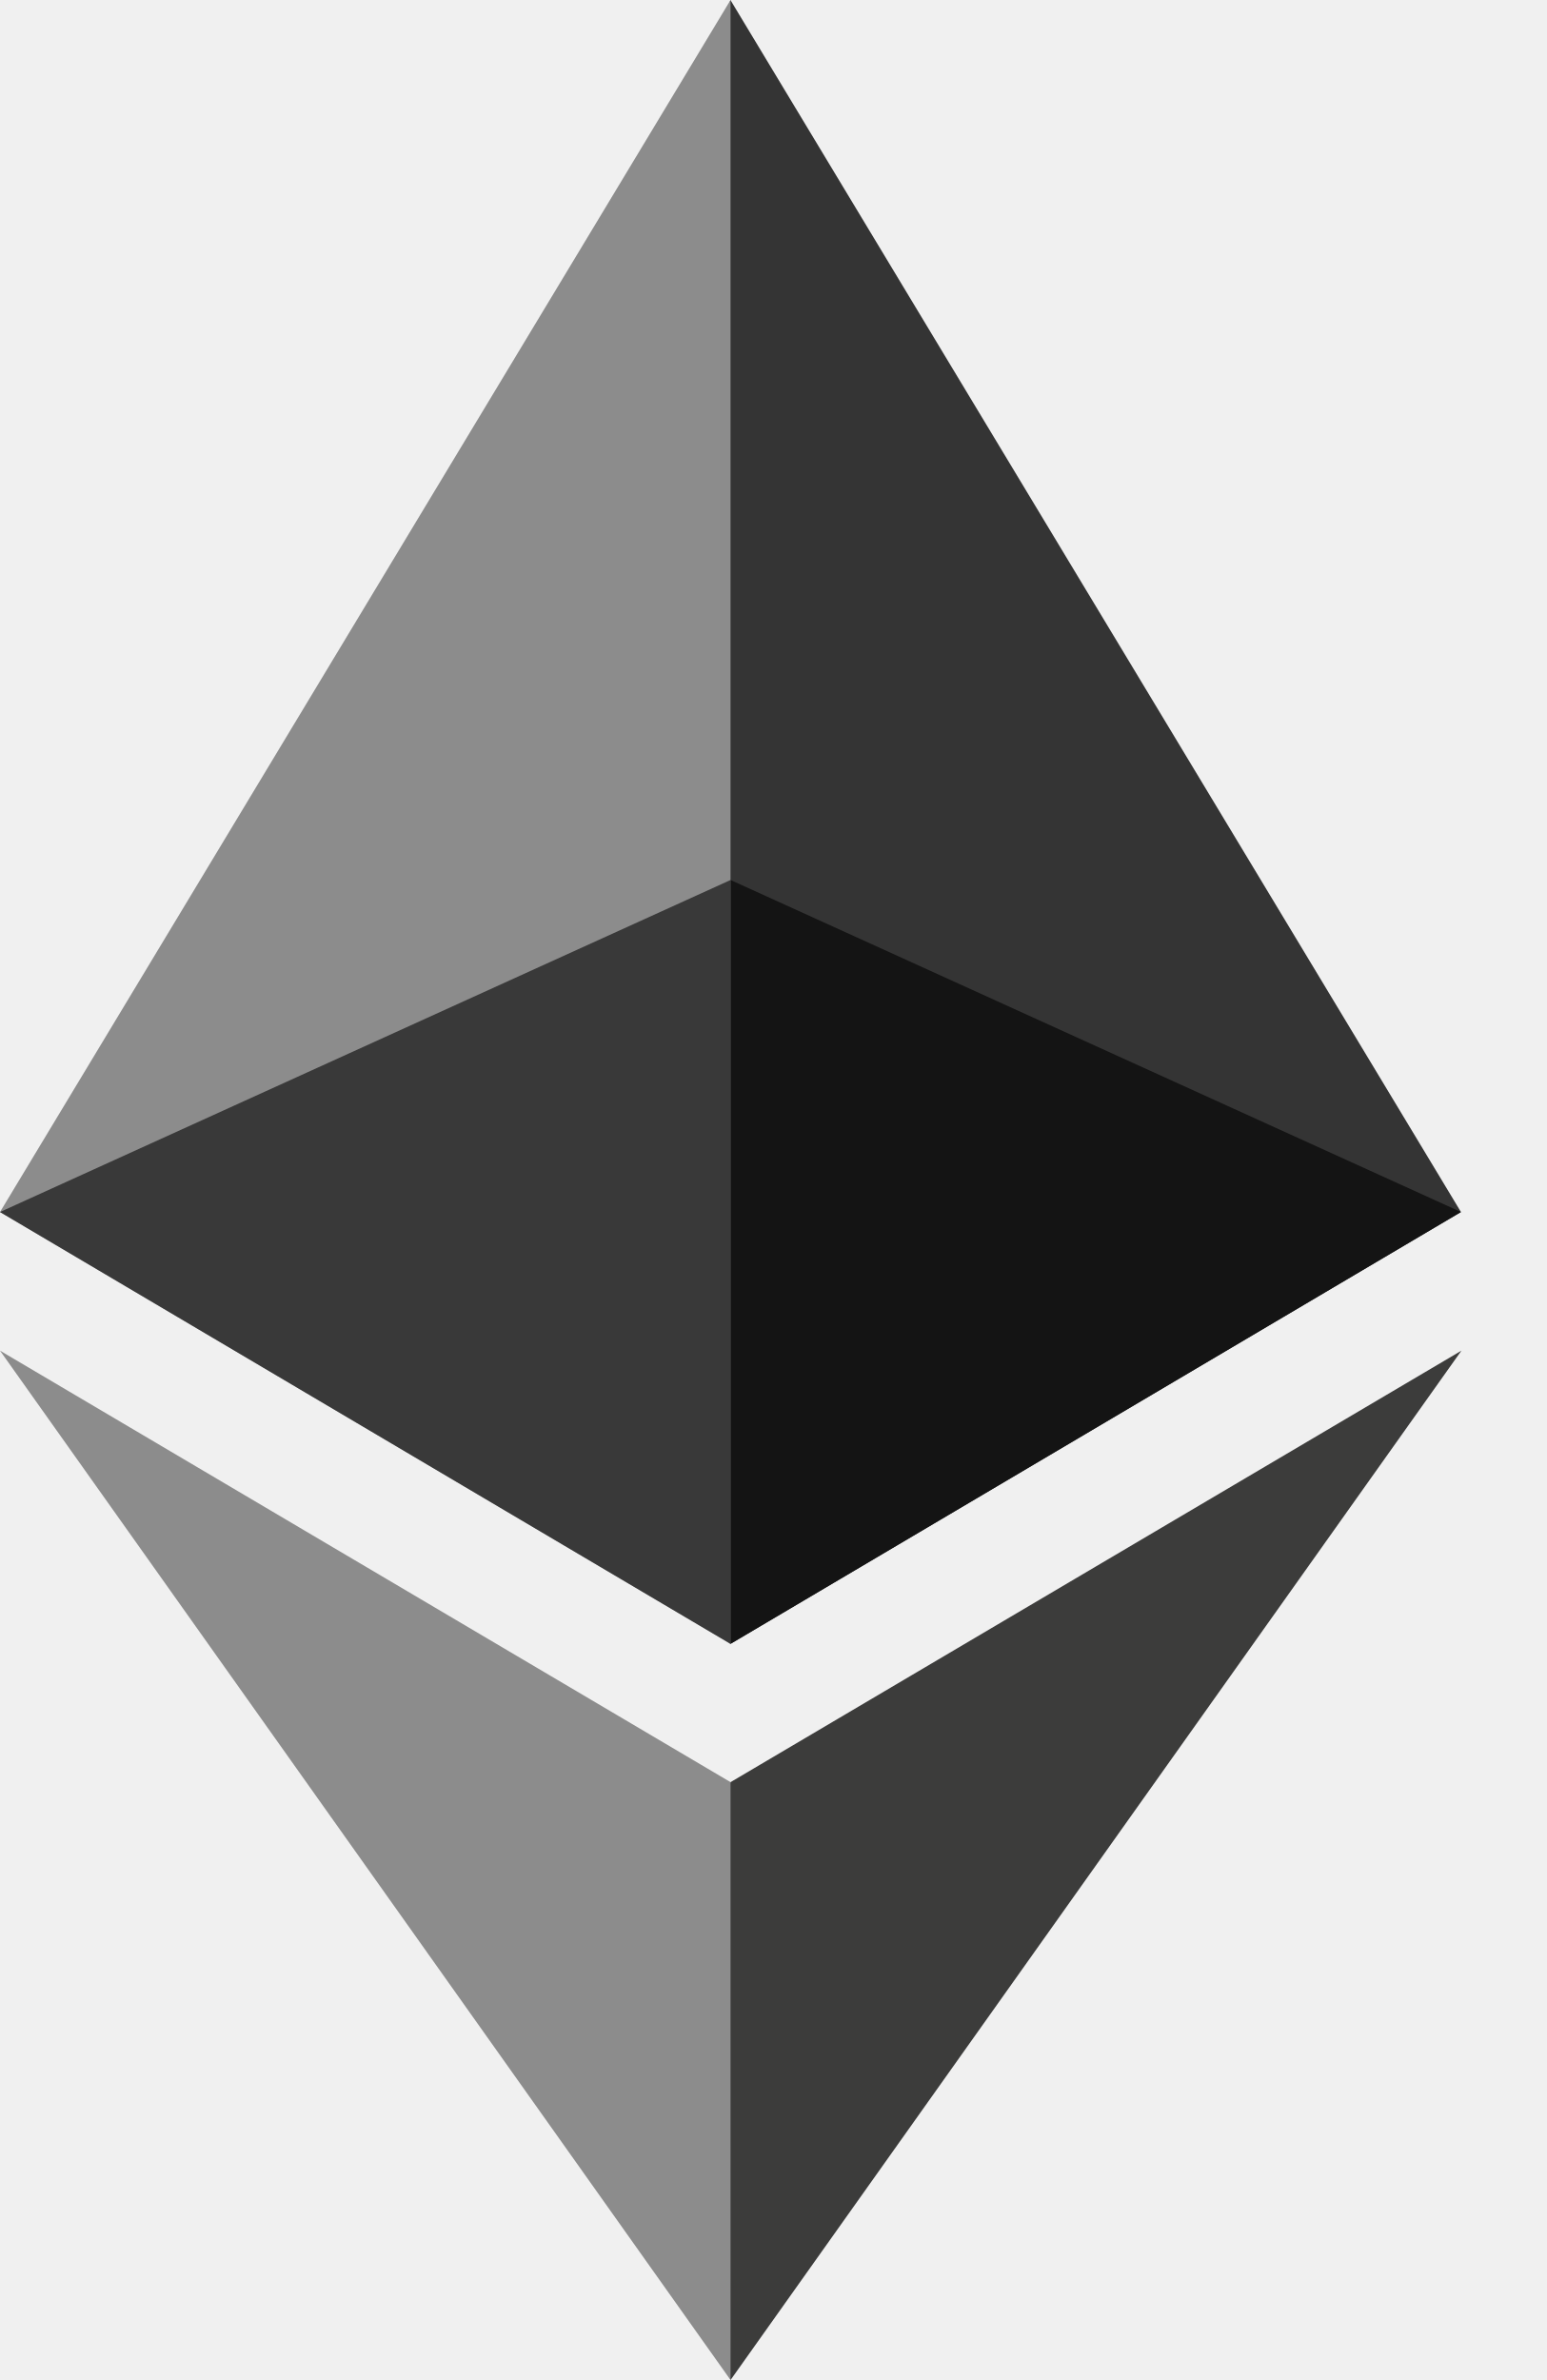
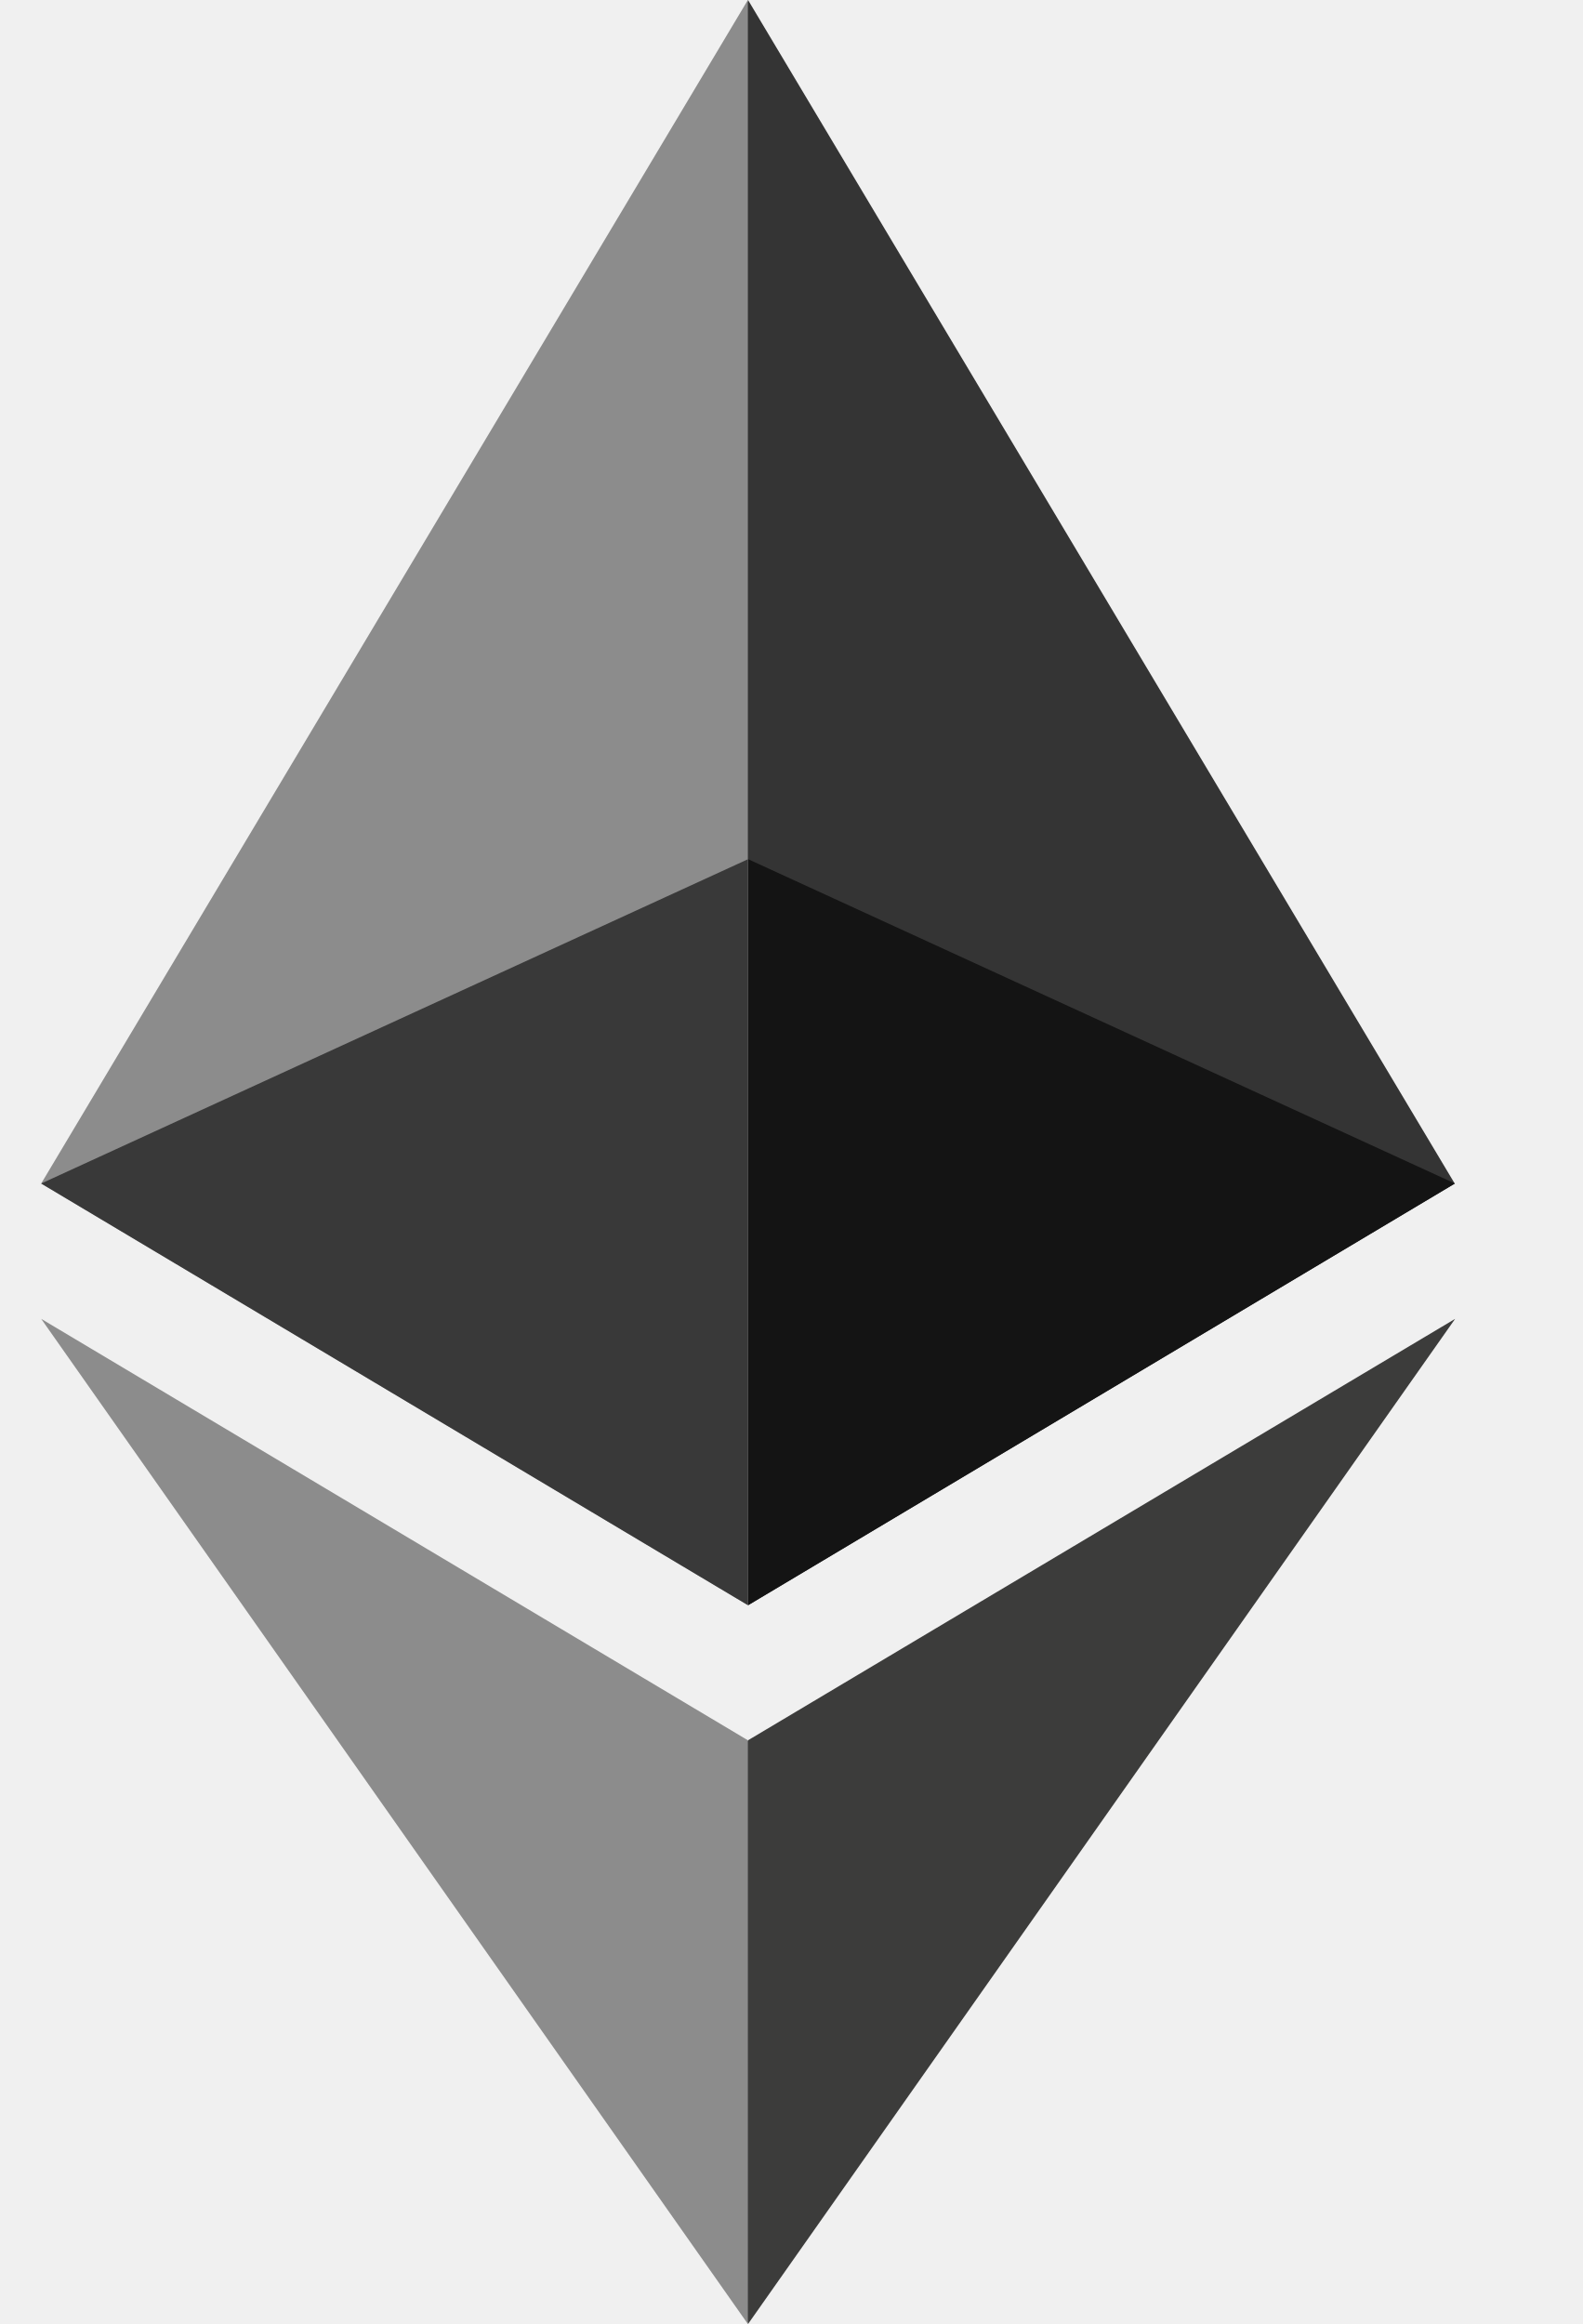
- <svg xmlns="http://www.w3.org/2000/svg" width="13" height="20" viewBox="0 0 13 20" fill="none">
-   <path d="M6.138 0L6.004 0.456V13.68L6.138 13.814L12.277 10.185L6.138 0Z" fill="#343434" />
-   <path d="M6.139 0L0 10.185L6.139 13.814V7.395V0Z" fill="#8C8C8C" />
-   <path d="M6.139 14.976L6.063 15.068V19.779L6.139 20L12.281 11.35L6.139 14.976Z" fill="#3C3C3B" />
-   <path d="M6.139 20V14.976L0 11.35L6.139 20Z" fill="#8C8C8C" />
-   <path d="M6.139 13.814L12.277 10.185L6.139 7.395V13.814Z" fill="#141414" />
-   <path d="M0 10.185L6.139 13.814V7.395L0 10.185Z" fill="#393939" />
+ <svg xmlns="http://www.w3.org/2000/svg" width="47" height="69" viewBox="0 0 47 69" fill="none">
+   <g clip-path="url(#clip0_612_1388)">
+     <path d="M22.211 0L21.752 1.572V47.195L22.211 47.657L43.193 35.139L22.211 0Z" fill="#343434" />
+     <path d="M22.206 0L1.223 35.139L22.206 47.657V25.513V0Z" fill="#8C8C8C" />
+     <path d="M22.211 51.669L21.952 51.987V68.239L22.211 69L43.206 39.157L22.211 51.669Z" fill="#3C3C3B" />
+     <path d="M22.206 69V51.669L1.223 39.157L22.206 69Z" fill="#8C8C8C" />
+     <path d="M22.219 47.657L43.201 35.139L22.219 25.512V47.657Z" fill="#141414" />
+     <path d="M1.223 35.139L22.206 47.657V25.512L1.223 35.139Z" fill="#393939" />
+   </g>
+   <defs>
+     <clipPath id="clip0_612_1388">
+       <rect width="47" height="69" fill="white" />
+     </clipPath>
+   </defs>
</svg>
